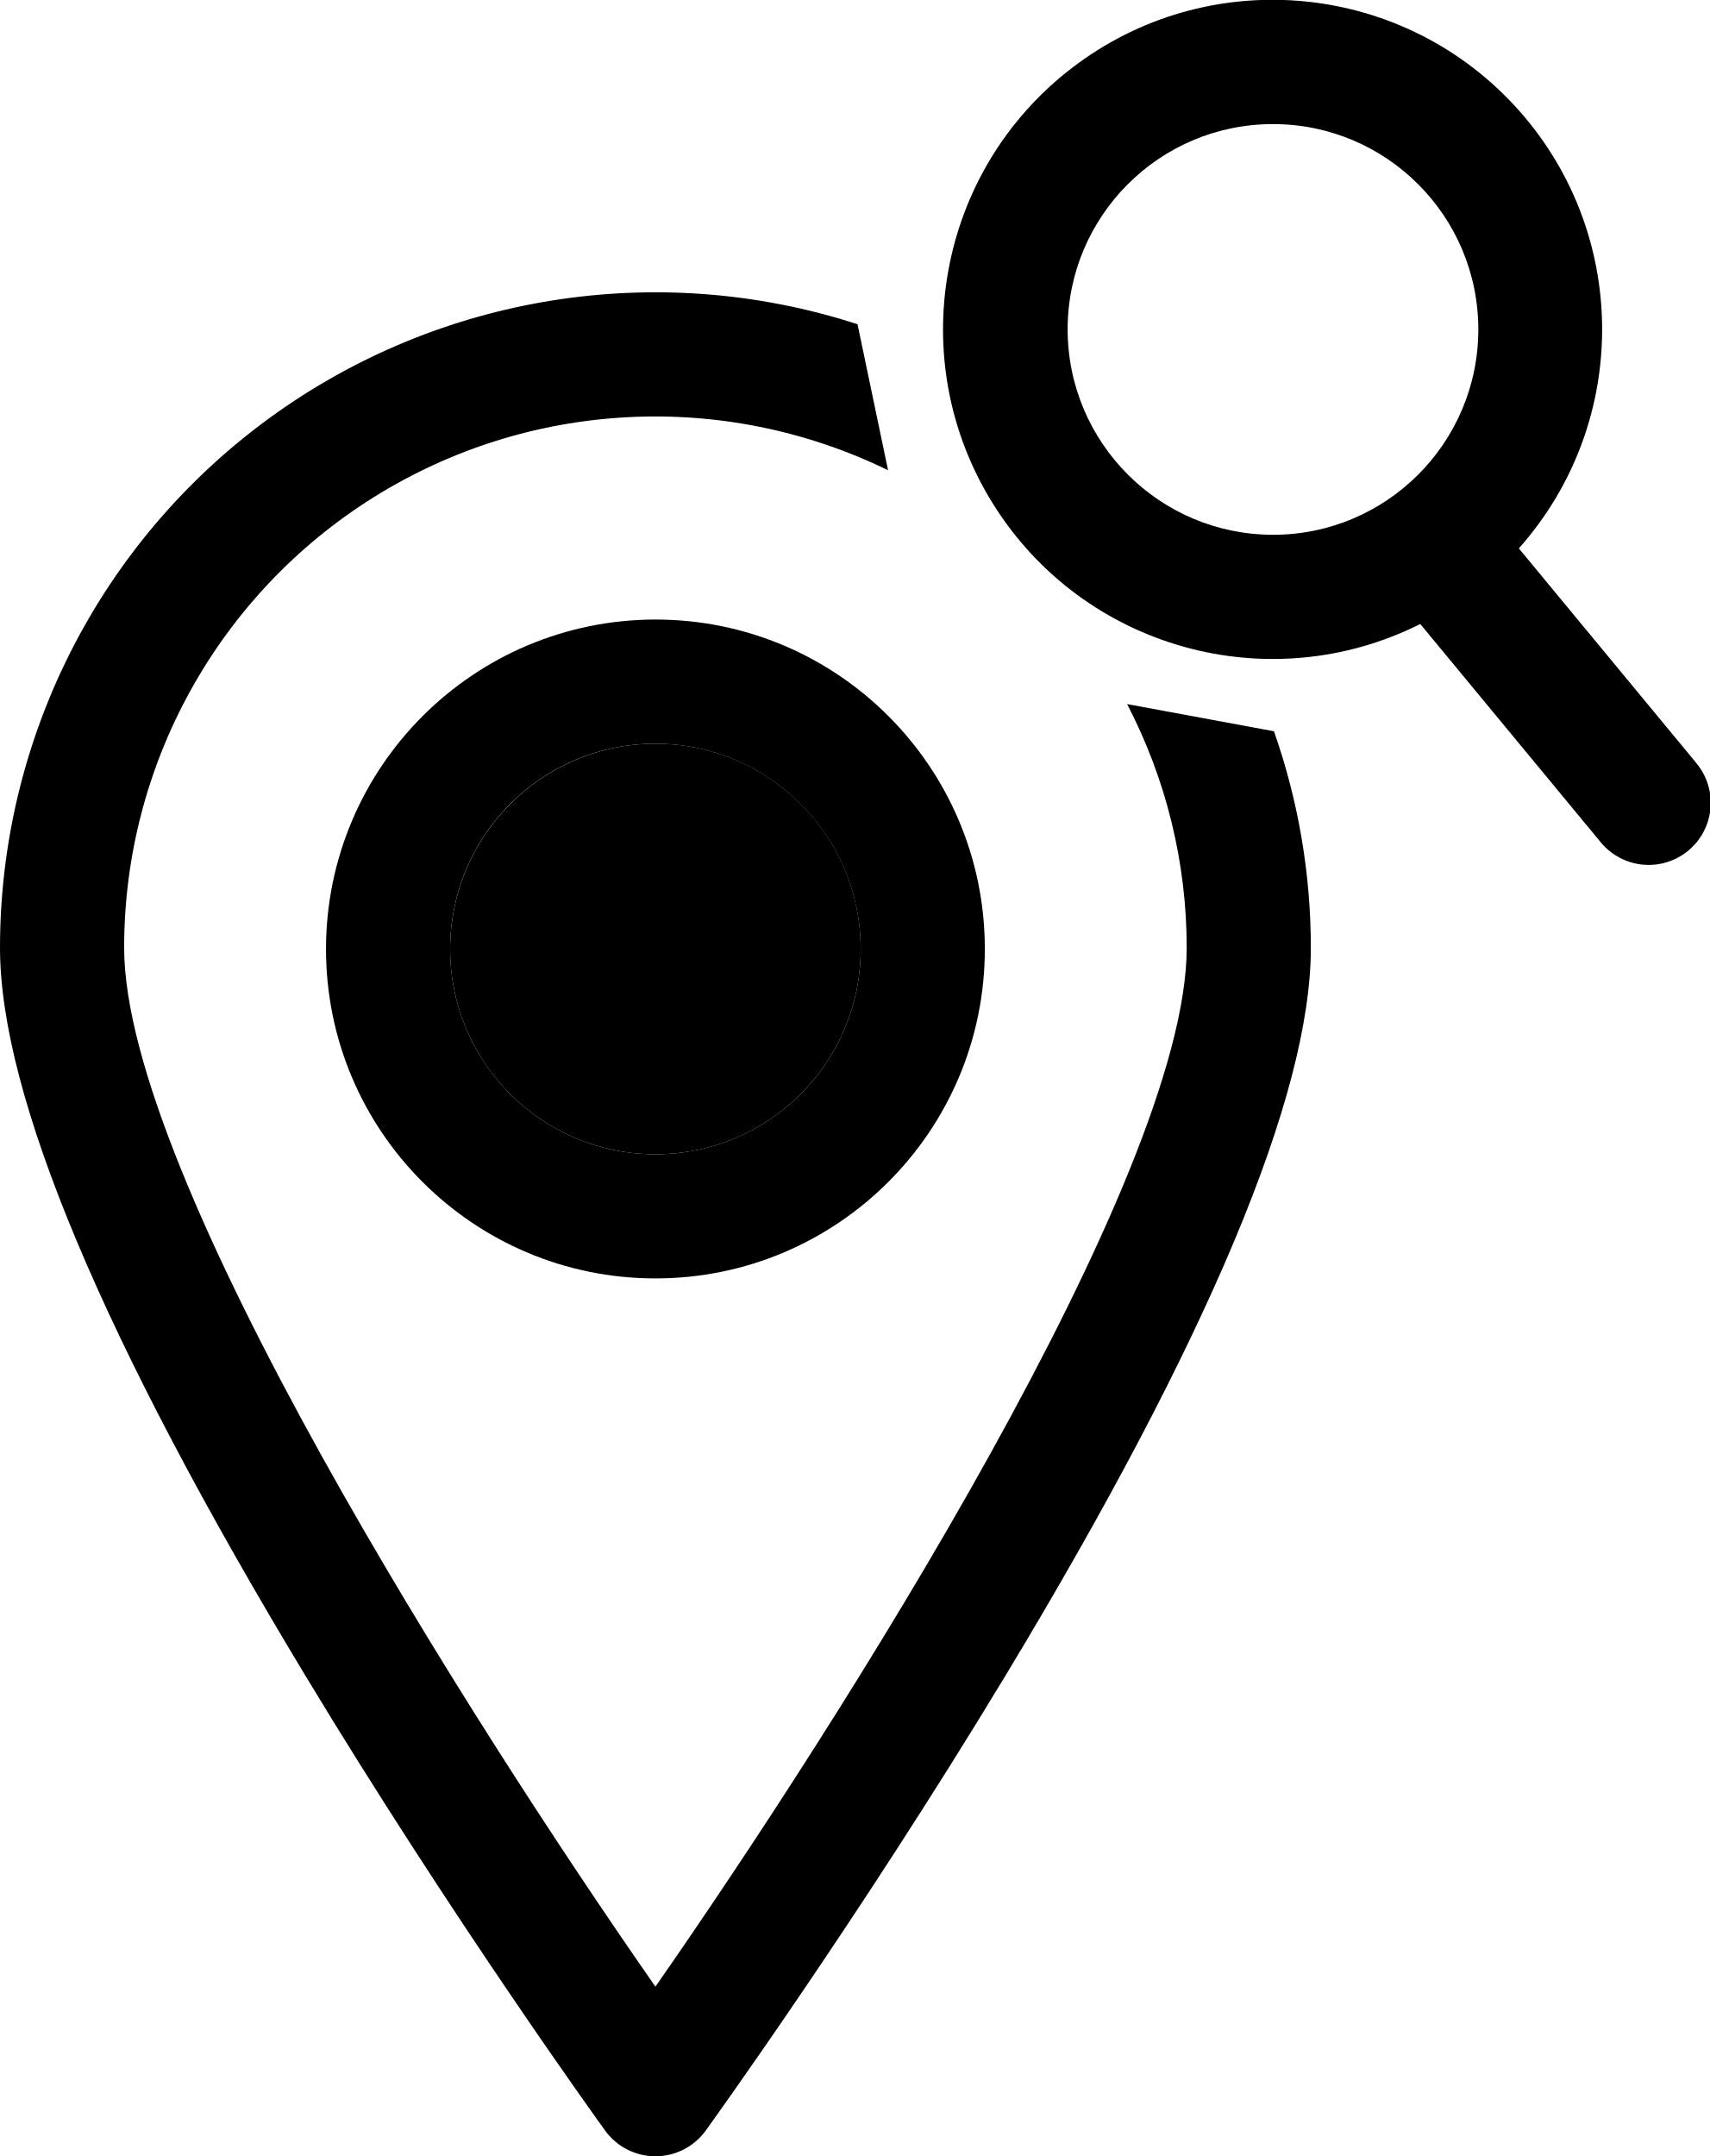
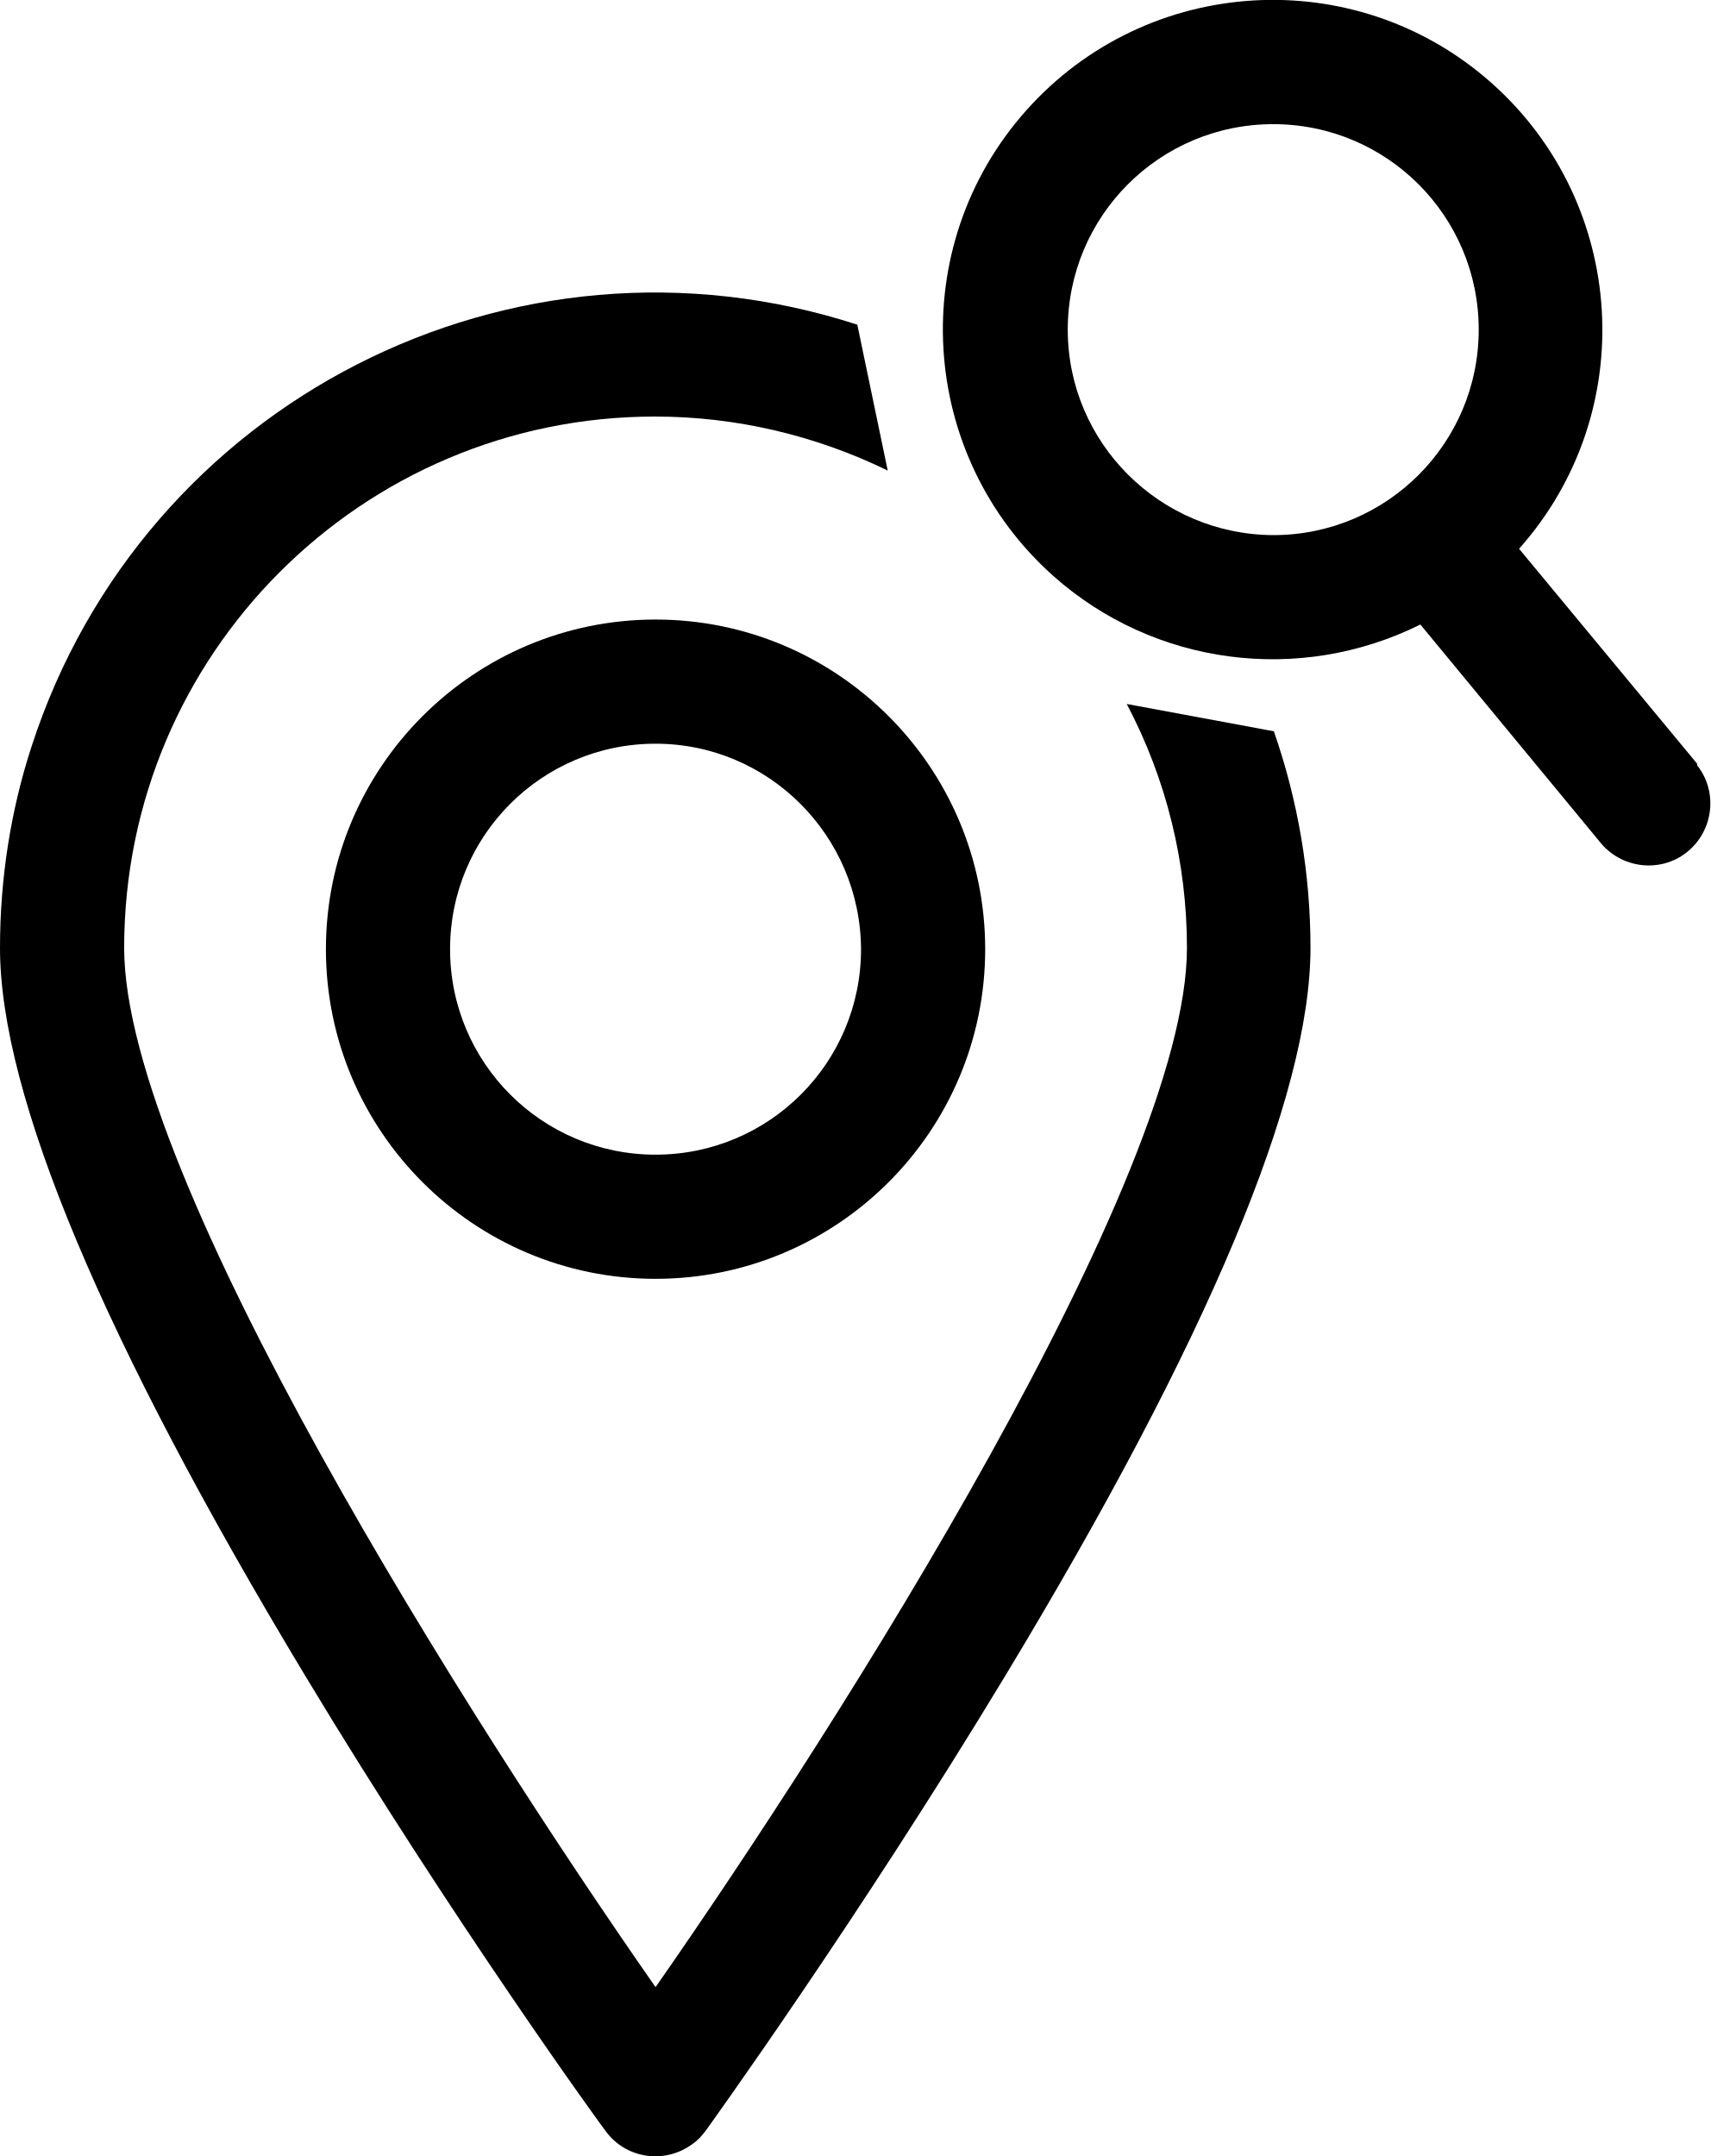
- <svg xmlns="http://www.w3.org/2000/svg" width="275.45" height="347.31" viewBox="0 0 275.45 347.31">&gt;<path class="b" d="M72.52,152.88a33.07,33.07,0,1,0,33.07-33.08A33.11,33.11,0,0,0,72.52,152.88Z" />
-   <path class="a" d="M191.18,152.68c0,36.92-55.84,124.66-85.59,167.35C75.84,277.35,20,189.62,20,152.68A85.56,85.56,0,0,1,143.07,75.75l-4.92-23.52A105.6,105.6,0,0,0,0,152.68C0,176.42,16.57,215.88,49.24,270c23.83,39.46,48,72.88,48.25,73.22a10,10,0,0,0,16.2,0c.24-.34,24.42-33.76,48.25-73.22,32.67-54.08,49.24-93.54,49.24-117.28a105.24,105.24,0,0,0-5.94-34.92l-23.66-4.38A85,85,0,0,1,191.18,152.68Z" />
-   <path class="a" d="M52.52,152.88A53.07,53.07,0,1,0,105.59,99.8,53.13,53.13,0,0,0,52.52,152.88Zm86.14,0a33.07,33.07,0,1,1-33.07-33.08A33.11,33.11,0,0,1,138.66,152.88Z" />
-   <path class="a" d="M273.16,122.77,244.69,88.34a53.09,53.09,0,1,0-15.88,12.18l28.94,35a10,10,0,1,0,15.41-12.74ZM172,53.07a33.08,33.08,0,1,1,33.08,33.08A33.12,33.12,0,0,1,172,53.07Z" />
+ <svg xmlns="http://www.w3.org/2000/svg" version="1.1" id="Layer_1" x="0px" y="0px" viewBox="0 0 275.5 347.3" style="enable-background:new 0 0 275.5 347.3;" xml:space="preserve">
+   <path d="M191.2,152.7c0,36.9-55.8,124.7-85.6,167.4C75.8,277.4,20,189.6,20,152.7c0-47.3,38.3-85.6,85.5-85.6c13,0,25.8,3,37.5,8.7  l-4.9-23.5c-55.5-18-115,12.4-133,67.9C1.7,130.6,0,141.6,0,152.7c0,23.7,16.6,63.2,49.2,117.3c23.8,39.5,48,72.9,48.3,73.2  c3.2,4.5,9.5,5.5,14,2.2c0.9-0.6,1.6-1.4,2.2-2.2c0.2-0.3,24.4-33.8,48.2-73.2c32.7-54.1,49.2-93.5,49.2-117.3  c0-11.9-2-23.7-5.9-34.9l-23.7-4.4C187.9,125.5,191.2,139,191.2,152.7z" />
+   <path d="M52.5,152.9c0,29.3,23.8,53.1,53.1,53.1s53.1-23.8,53.1-53.1c0-29.3-23.8-53.1-53.1-53.1C76.3,99.8,52.5,123.6,52.5,152.9z   M138.7,152.9c0,18.3-14.8,33.1-33.1,33.1s-33.1-14.8-33.1-33.1c0-18.3,14.8-33.1,33.1-33.1C123.8,119.8,138.6,134.6,138.7,152.9z" />
+   <path d="M273.2,122.8l-28.5-34.4c19.5-21.9,17.5-55.5-4.4-75s-55.5-17.5-75,4.4s-17.5,55.5,4.4,75c16.2,14.4,39.6,17.5,59.1,7.8  l28.9,35c3.4,4.3,9.7,5.1,14,1.7c4.3-3.4,5.1-9.7,1.7-14C273.4,123,273.3,122.9,273.2,122.8L273.2,122.8z M172,53.1  c0-18.3,14.8-33.1,33.1-33.1s33.1,14.8,33.1,33.1s-14.8,33.1-33.1,33.1C186.8,86.1,172,71.3,172,53.1z" />
</svg>
